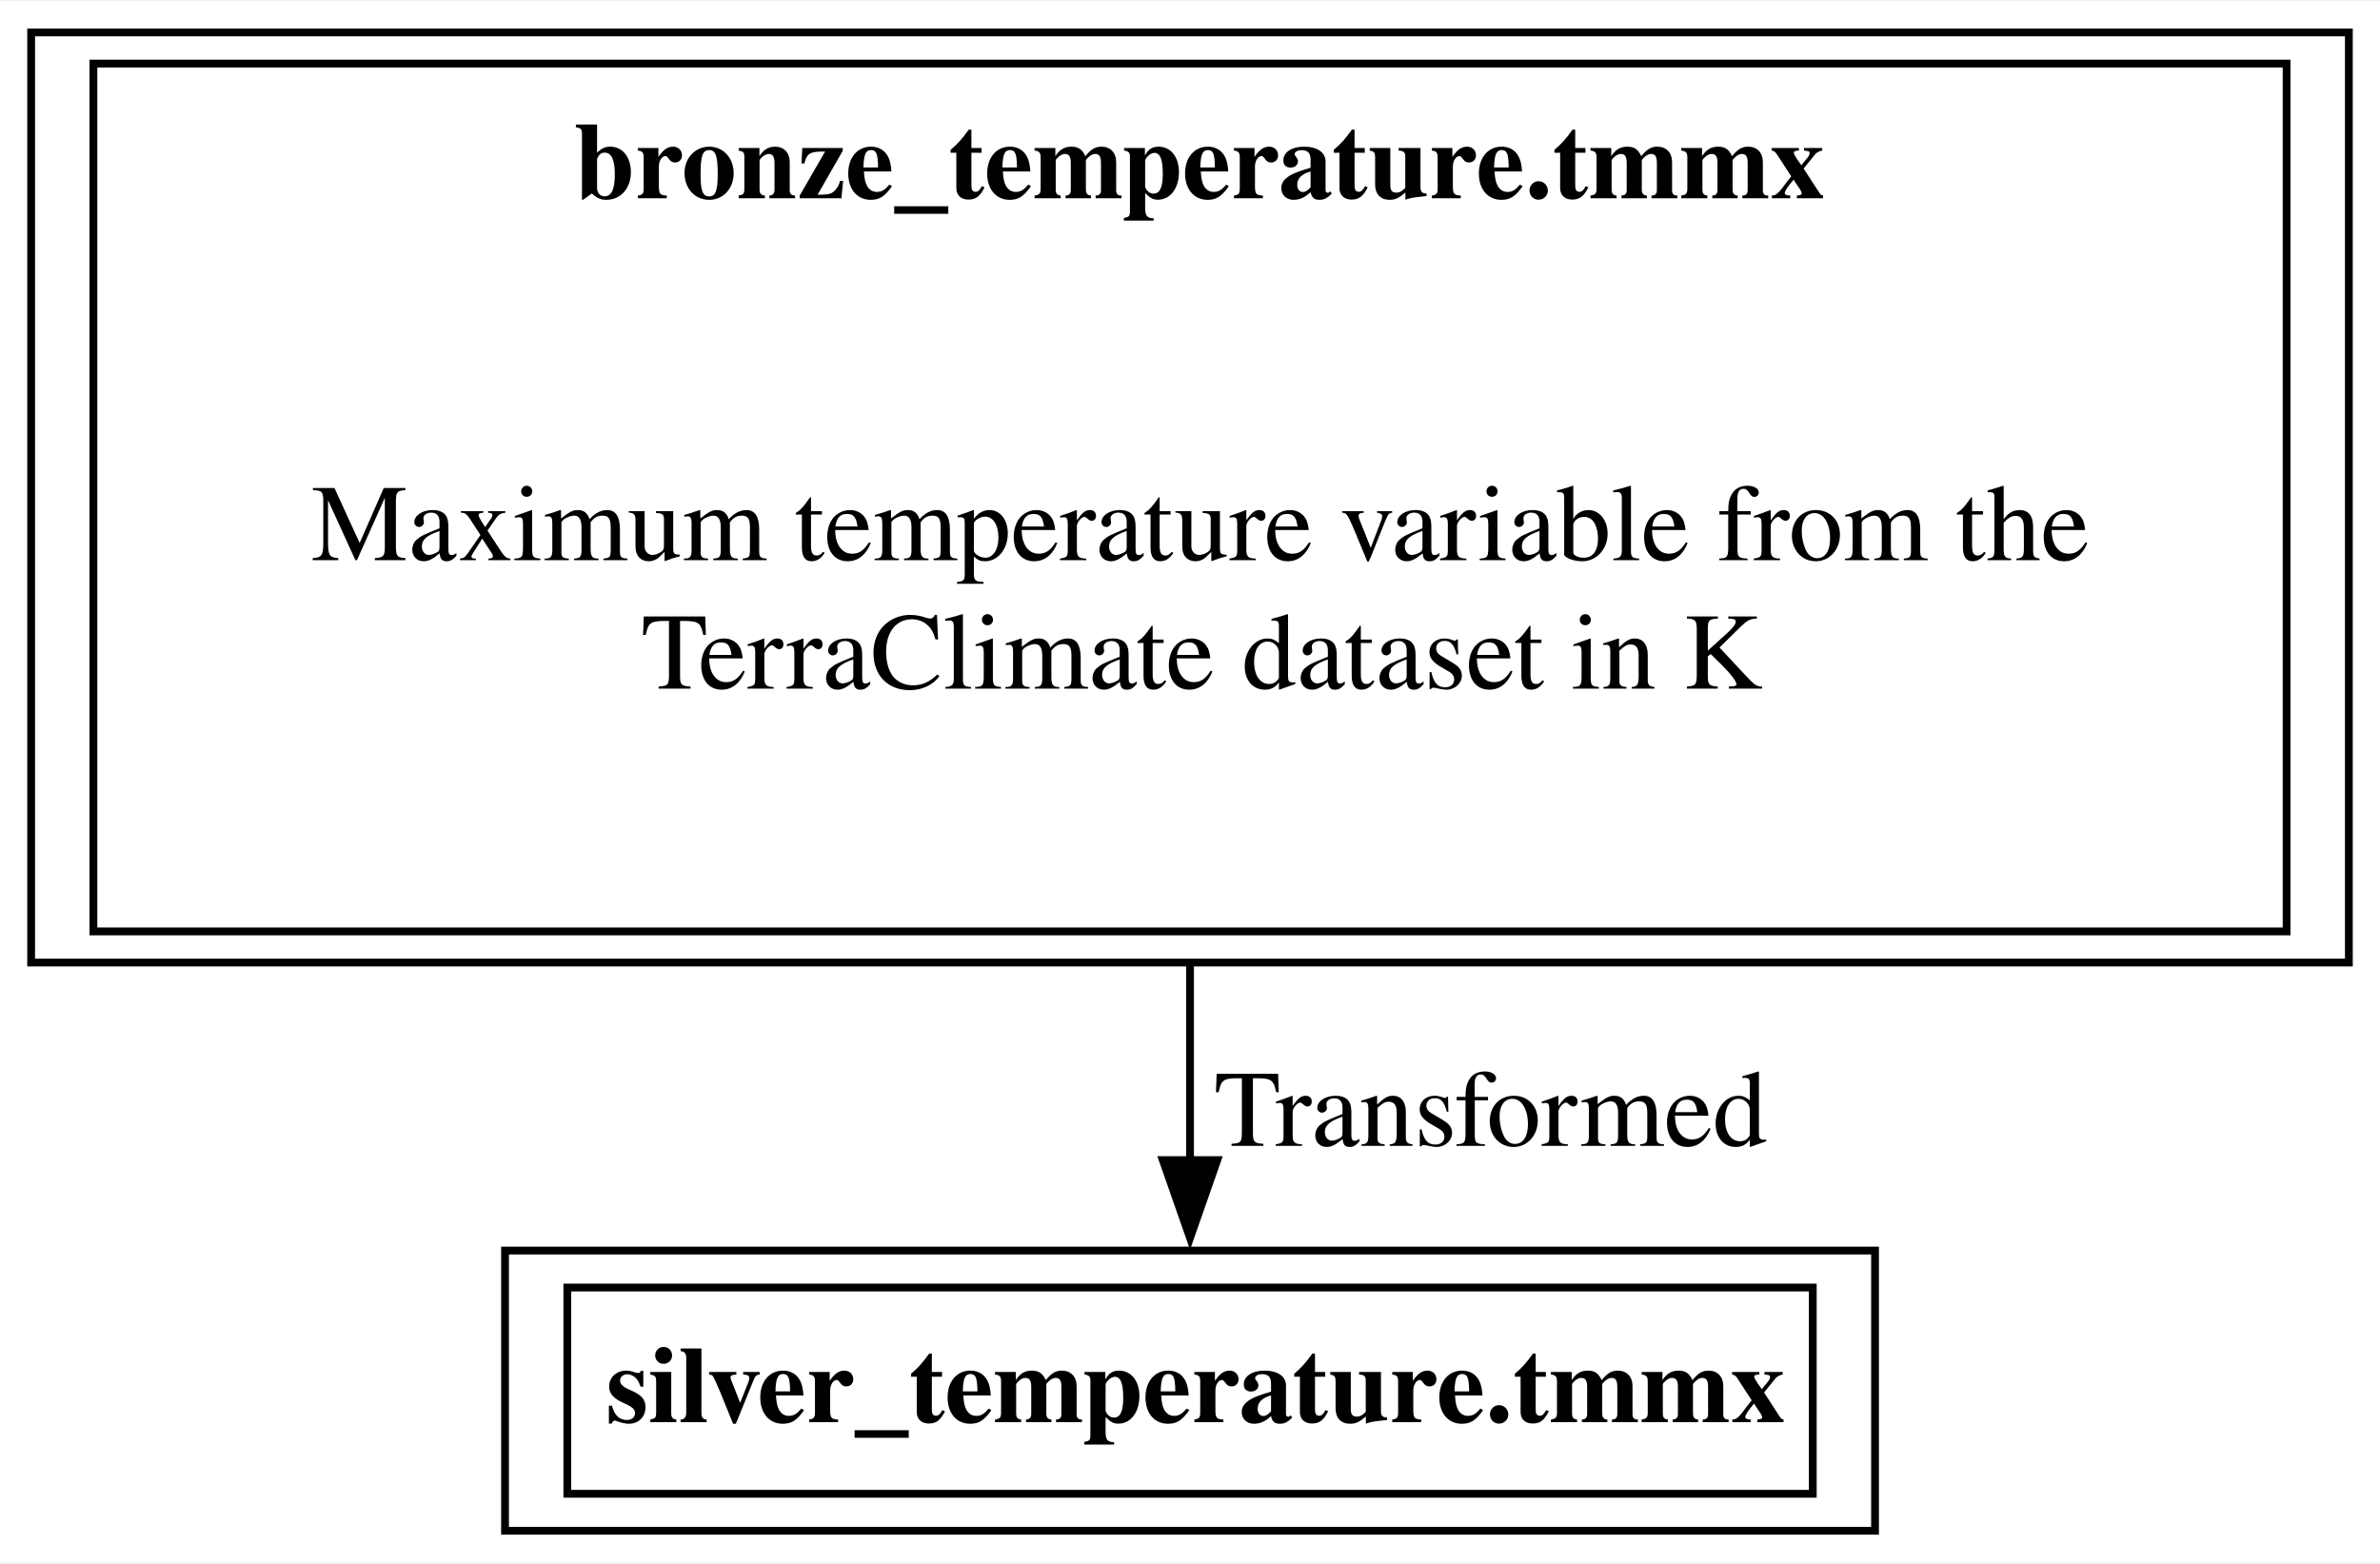
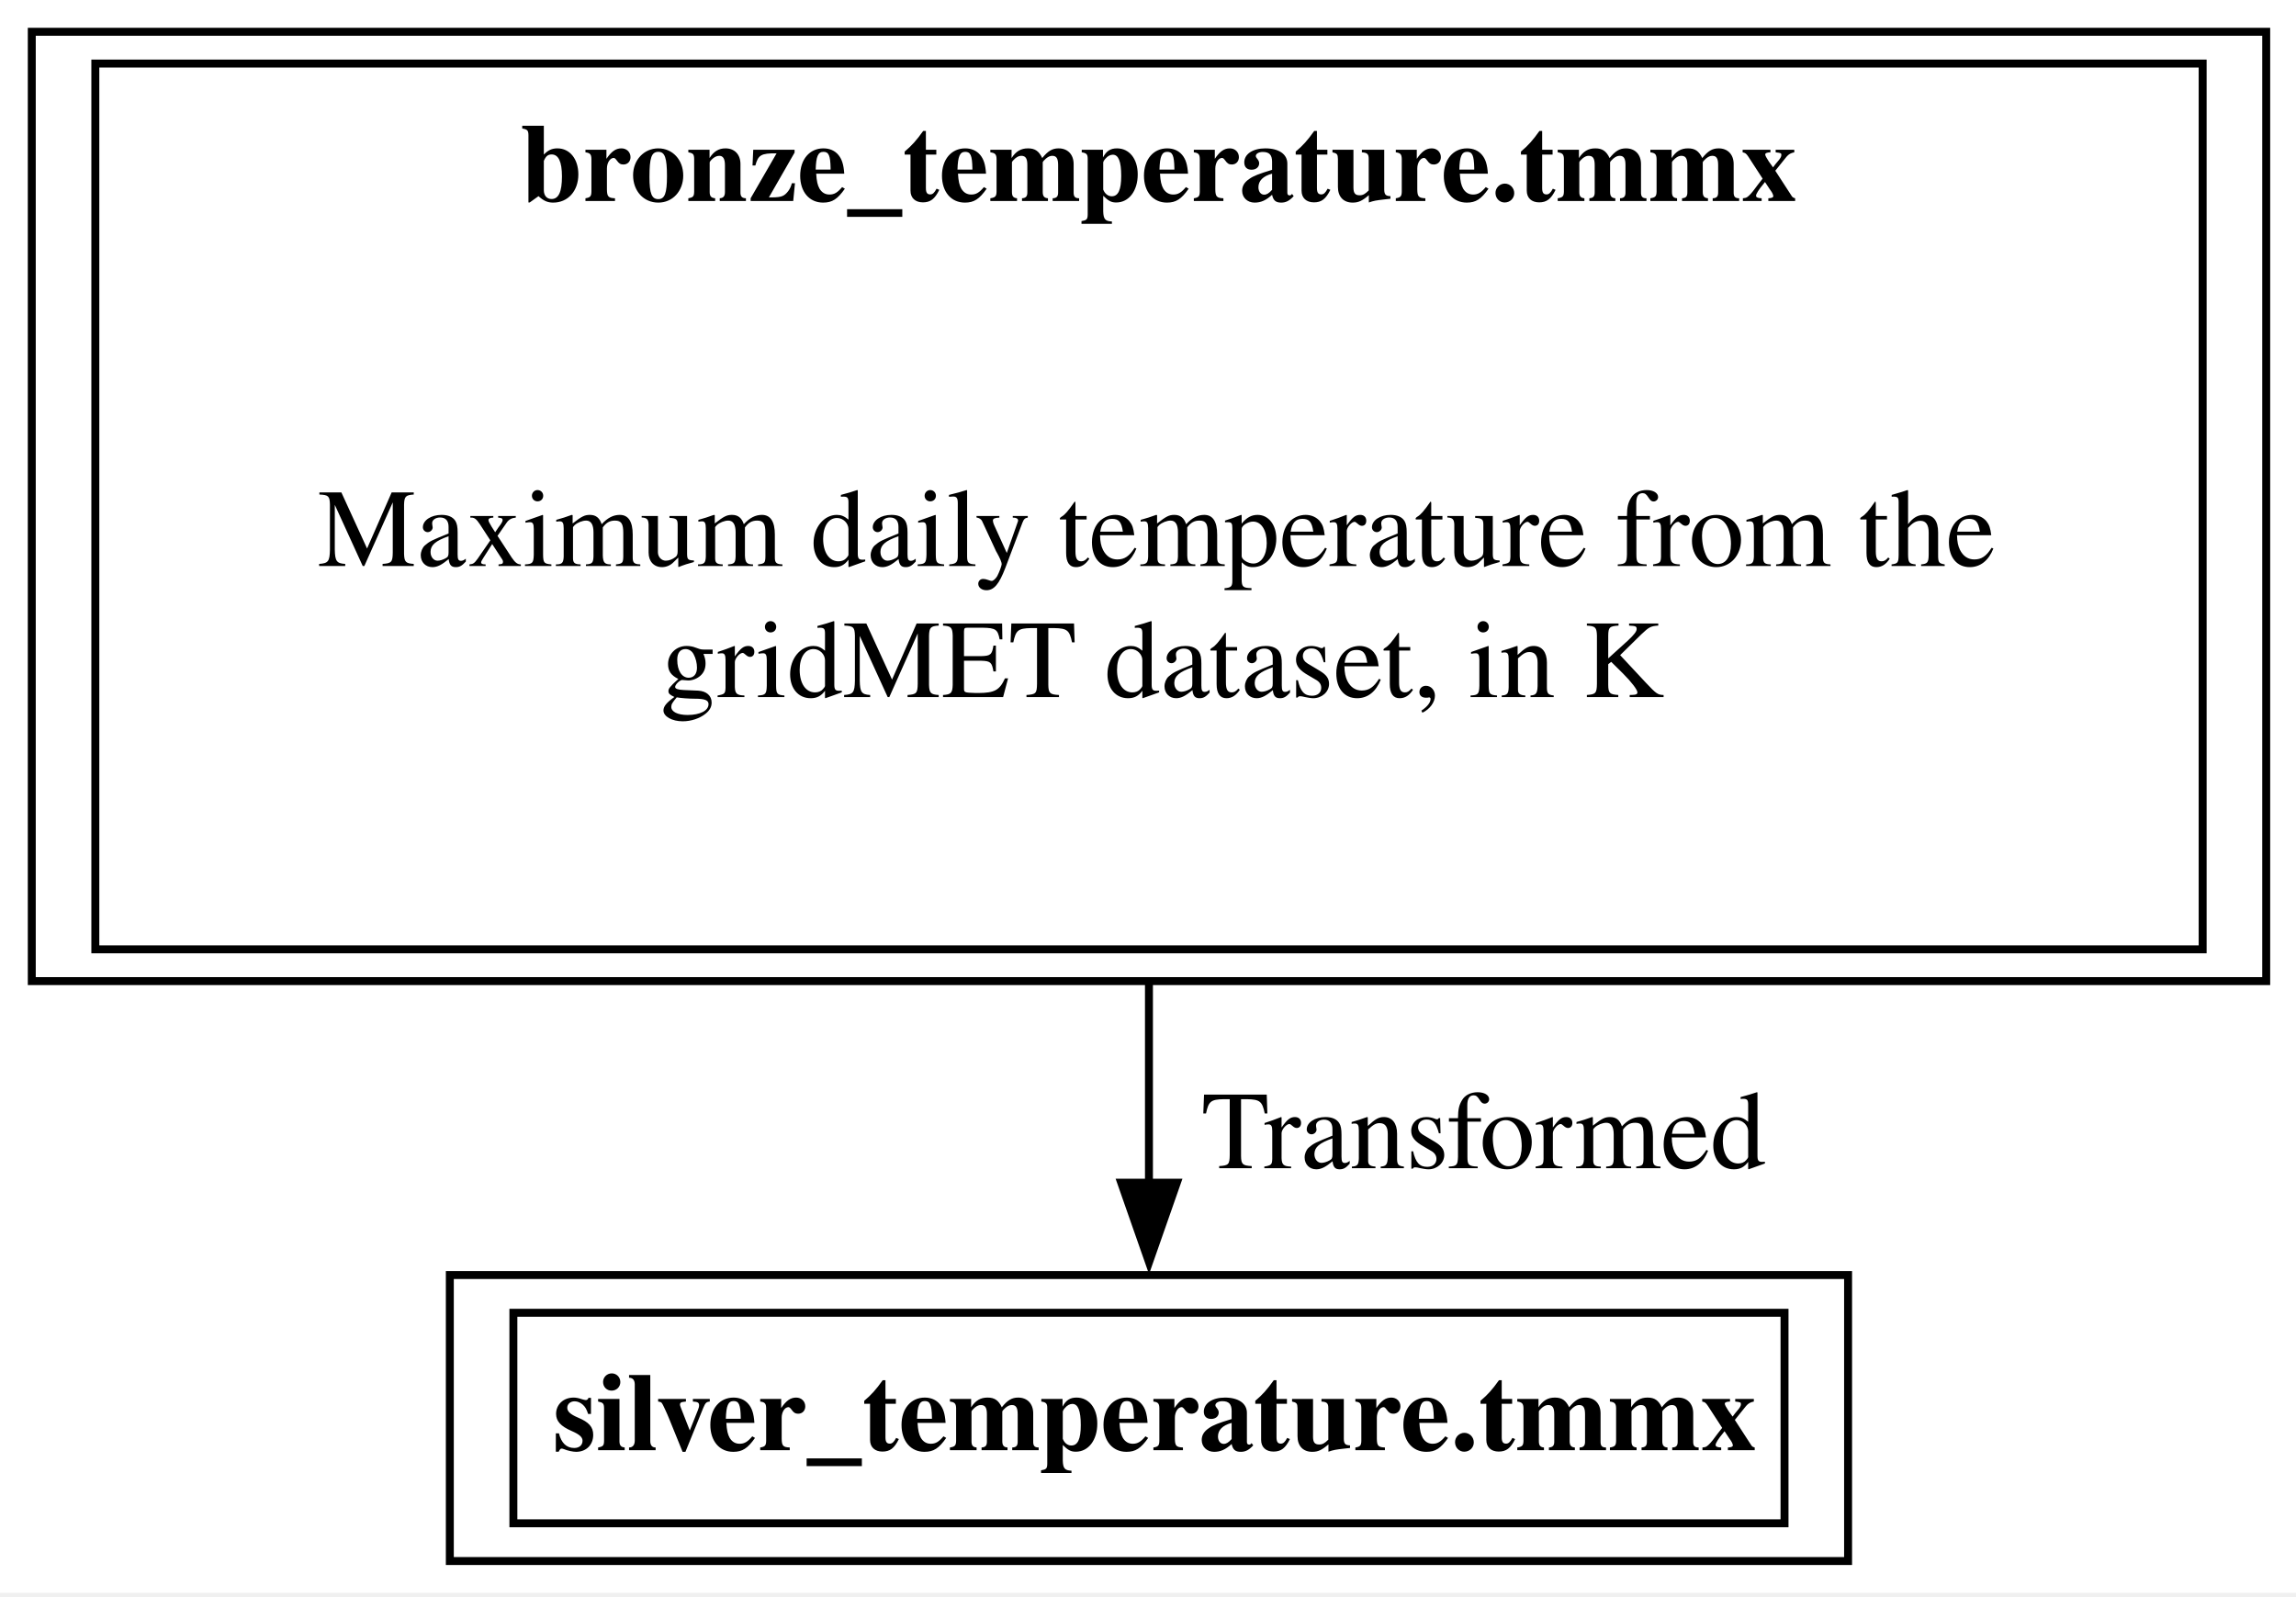
- <svg xmlns="http://www.w3.org/2000/svg" xmlns:xlink="http://www.w3.org/1999/xlink" width="306pt" height="201pt" viewBox="0.00 0.00 305.75 200.50">
+ <svg xmlns="http://www.w3.org/2000/svg" xmlns:xlink="http://www.w3.org/1999/xlink" width="289pt" height="201pt" viewBox="0.00 0.00 289.00 201.00">
  <g id="graph0" class="graph" transform="scale(1 1) rotate(0) translate(4 196.5)">
-     <polygon fill="white" stroke="none" points="-4,4 -4,-196.5 301.75,-196.5 301.75,4 -4,4" />
+     <polygon fill="white" stroke="none" points="-4,4 -4,-196.5 285.25,-196.5 285.25,4 -4,4" />
    <g id="node1" class="node">
      <g id="a_node1">
        <a xlink:href="../silver_temperature/tmmx.html" xlink:title="&lt;TABLE&gt;" target="_blank">
-           <polygon fill="none" stroke="black" points="236.88,-36 60.88,-36 60.88,0 236.88,0 236.88,-36" />
-           <text text-anchor="start" x="73.88" y="-13.95" font-family="Times,serif" font-weight="bold" font-size="14.00">silver_temperature.tmmx</text>
-           <polygon fill="none" stroke="black" points="68.88,-4.75 68.88,-31.25 228.88,-31.25 228.88,-4.75 68.88,-4.75" />
+           <polygon fill="none" stroke="black" points="228.62,-36 52.62,-36 52.62,0 228.62,0 228.62,-36" />
+           <text xml:space="preserve" text-anchor="start" x="65.62" y="-13.95" font-family="Times,serif" font-weight="bold" font-size="14.00">silver_temperature.tmmx</text>
+           <polygon fill="none" stroke="black" points="60.62,-4.75 60.62,-31.25 220.62,-31.25 220.62,-4.75 60.62,-4.75" />
        </a>
      </g>
    </g>
    <g id="node2" class="node">
      <g id="a_node2">
        <a xlink:href="../bronze_temperature/tmmx.html" xlink:title="&lt;TABLE&gt;" target="_blank">
-           <polygon fill="none" stroke="black" points="297.75,-192.5 0,-192.5 0,-73 297.75,-73 297.75,-192.5" />
-           <text text-anchor="start" x="69.75" y="-171.2" font-family="Times,serif" font-weight="bold" font-size="14.00">bronze_temperature.tmmx</text>
-           <text text-anchor="start" x="36" y="-124.7" font-family="Times,serif" font-size="14.00">Maximum temperature variable from the</text>
-           <text text-anchor="start" x="78.38" y="-108.2" font-family="Times,serif" font-size="14.00">TerraClimate dataset in K</text>
-           <polygon fill="none" stroke="black" points="8,-77 8,-188.5 289.75,-188.5 289.75,-77 8,-77" />
+           <polygon fill="none" stroke="black" points="281.25,-192.5 0,-192.5 0,-73 281.25,-73 281.25,-192.5" />
+           <text xml:space="preserve" text-anchor="start" x="61.5" y="-171.2" font-family="Times,serif" font-weight="bold" font-size="14.00">bronze_temperature.tmmx</text>
+           <text xml:space="preserve" text-anchor="start" x="36" y="-125.25" font-family="Times,serif" font-size="14.00">Maximum daily temperature from the</text>
+           <text xml:space="preserve" text-anchor="start" x="79.12" y="-108.75" font-family="Times,serif" font-size="14.00">gridMET dataset, in K</text>
+           <polygon fill="none" stroke="black" points="8,-77 8,-188.5 273.25,-188.5 273.25,-77 8,-77" />
        </a>
      </g>
    </g>
    <g id="edge1" class="edge">
-       <path fill="none" stroke="black" d="M148.88,-72.73C148.88,-63.92 148.88,-55.2 148.88,-47.42" />
-       <polygon fill="black" stroke="black" points="152.38,-47.62 148.88,-37.62 145.38,-47.62 152.38,-47.62" />
-       <text text-anchor="middle" x="187.5" y="-49.45" font-family="Times,serif" font-size="14.00">  Transformed</text>
+       <path fill="none" stroke="black" d="M140.62,-72.73C140.62,-63.92 140.62,-55.2 140.62,-47.42" />
+       <polygon fill="black" stroke="black" points="144.13,-47.62 140.63,-37.62 137.13,-47.62 144.13,-47.62" />
+       <text xml:space="preserve" text-anchor="middle" x="179.25" y="-49.45" font-family="Times,serif" font-size="14.00">  Transformed</text>
    </g>
  </g>
</svg>
